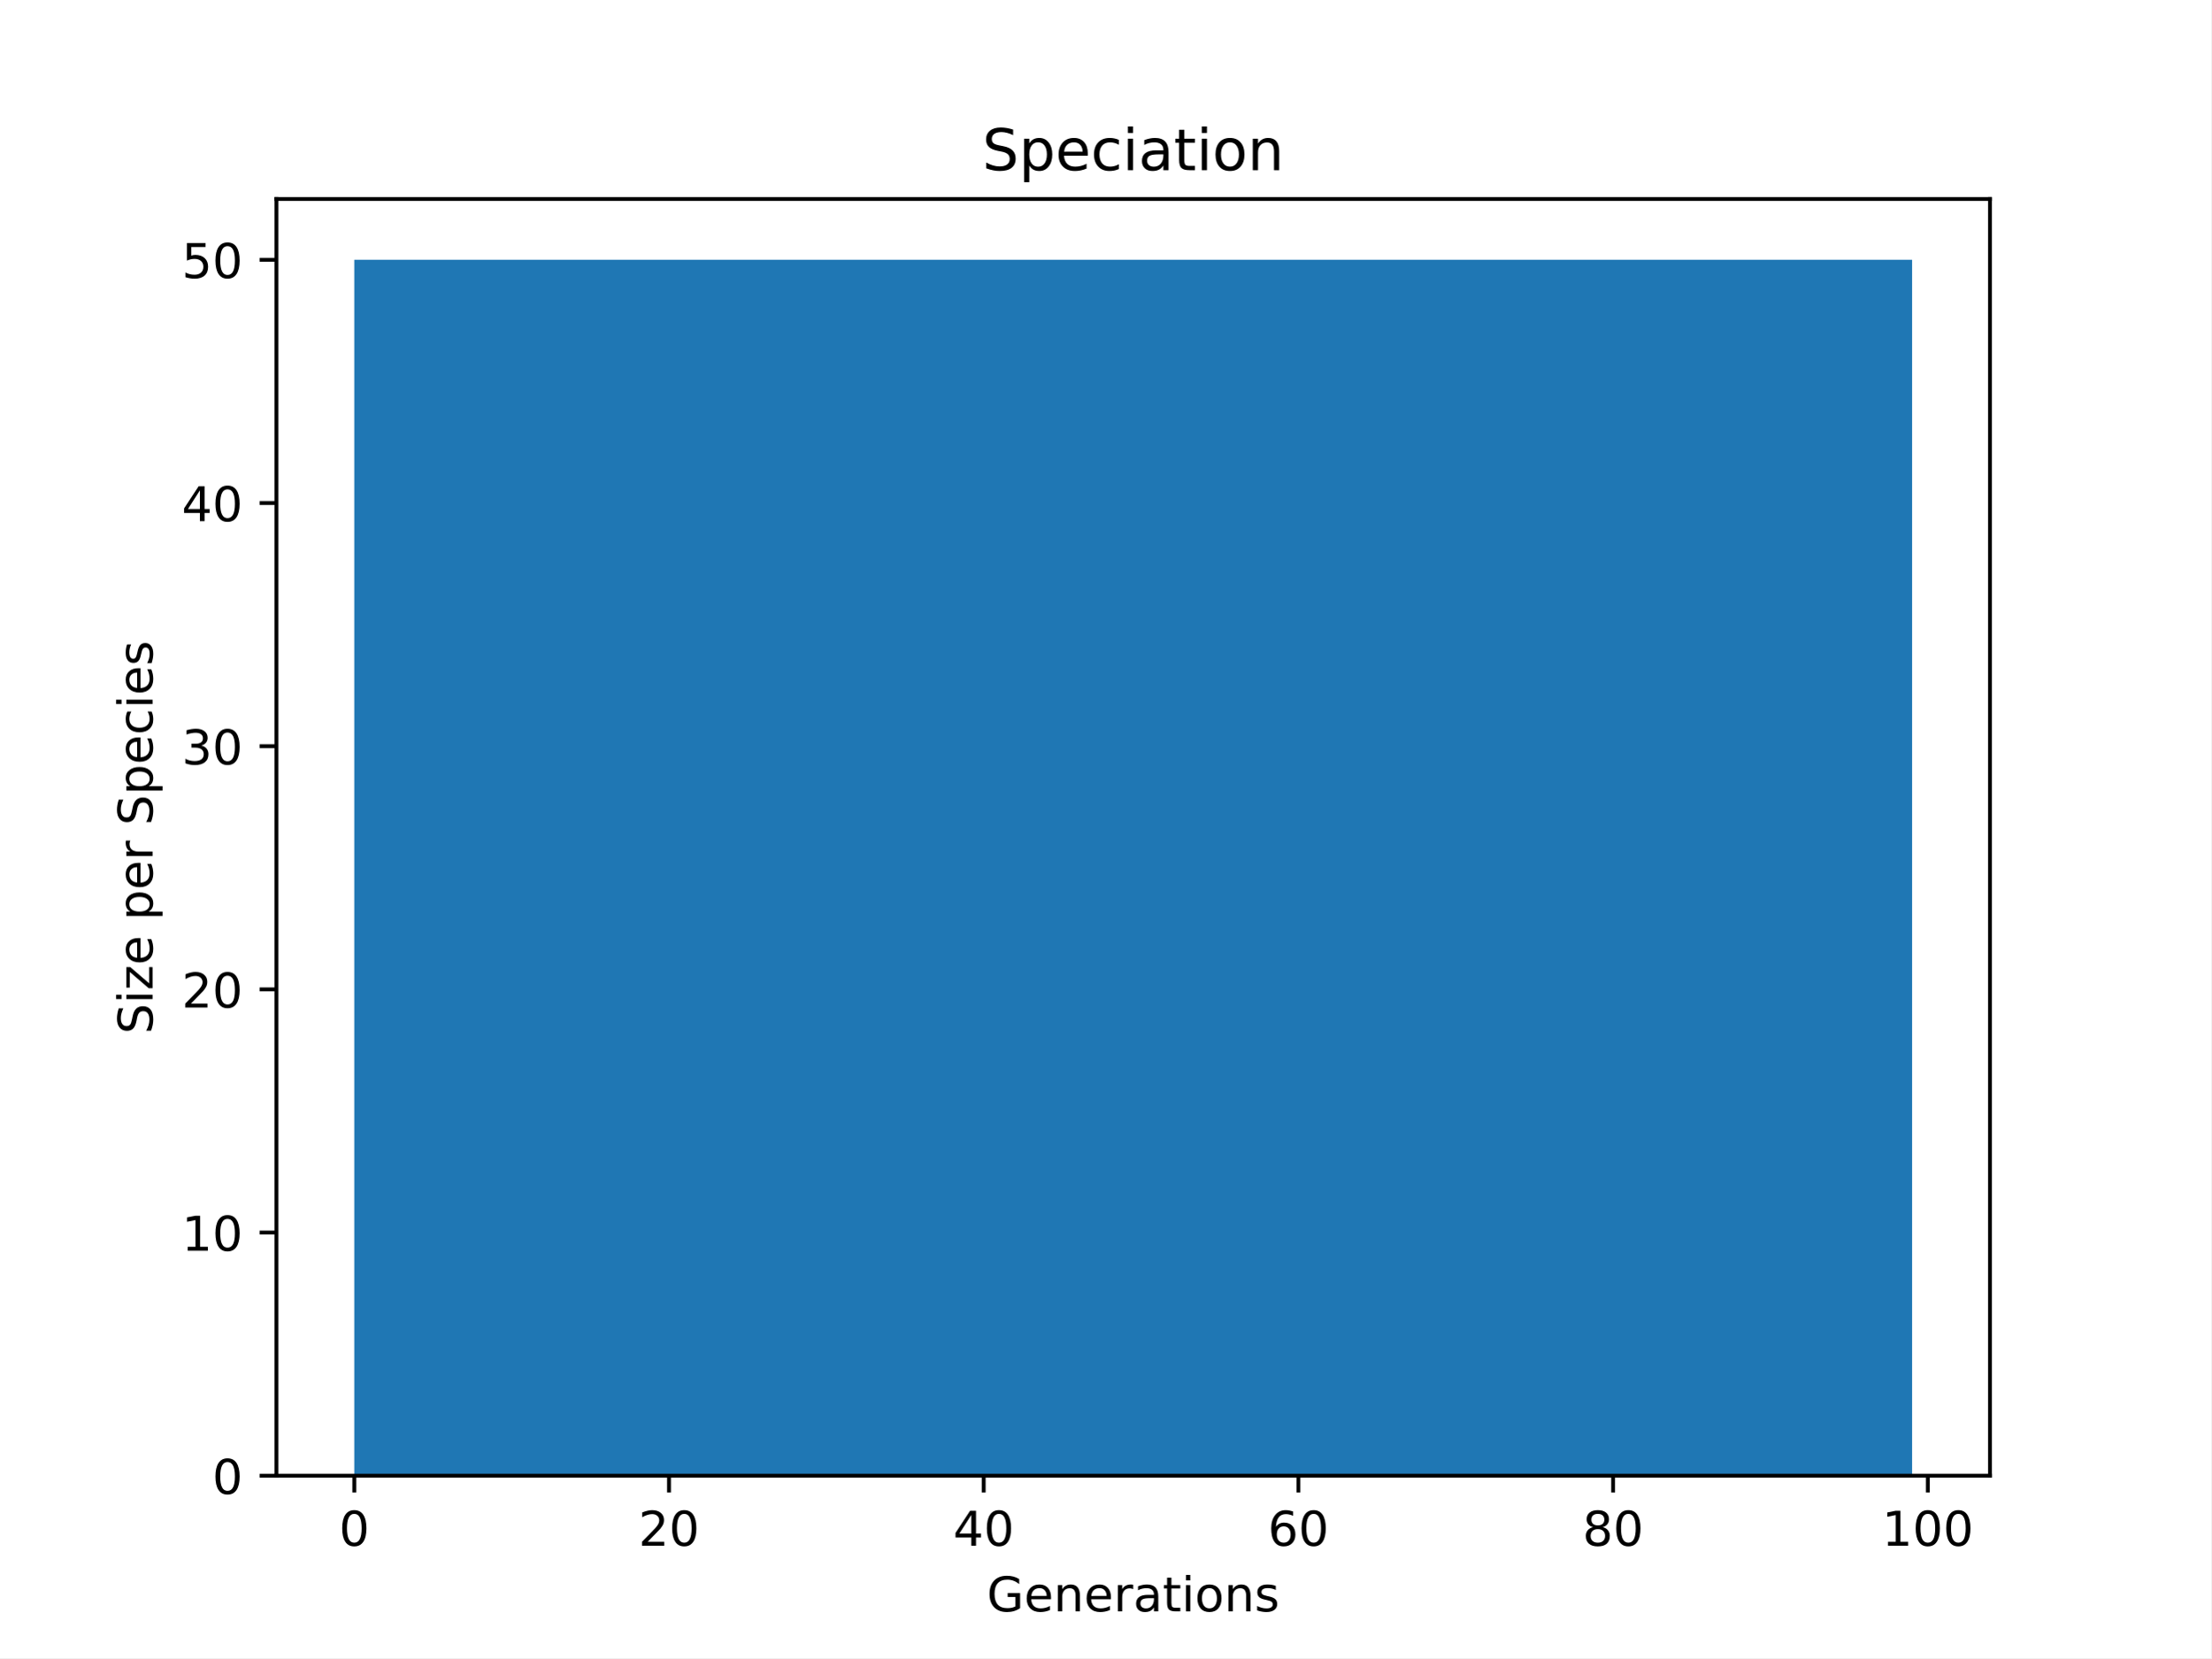
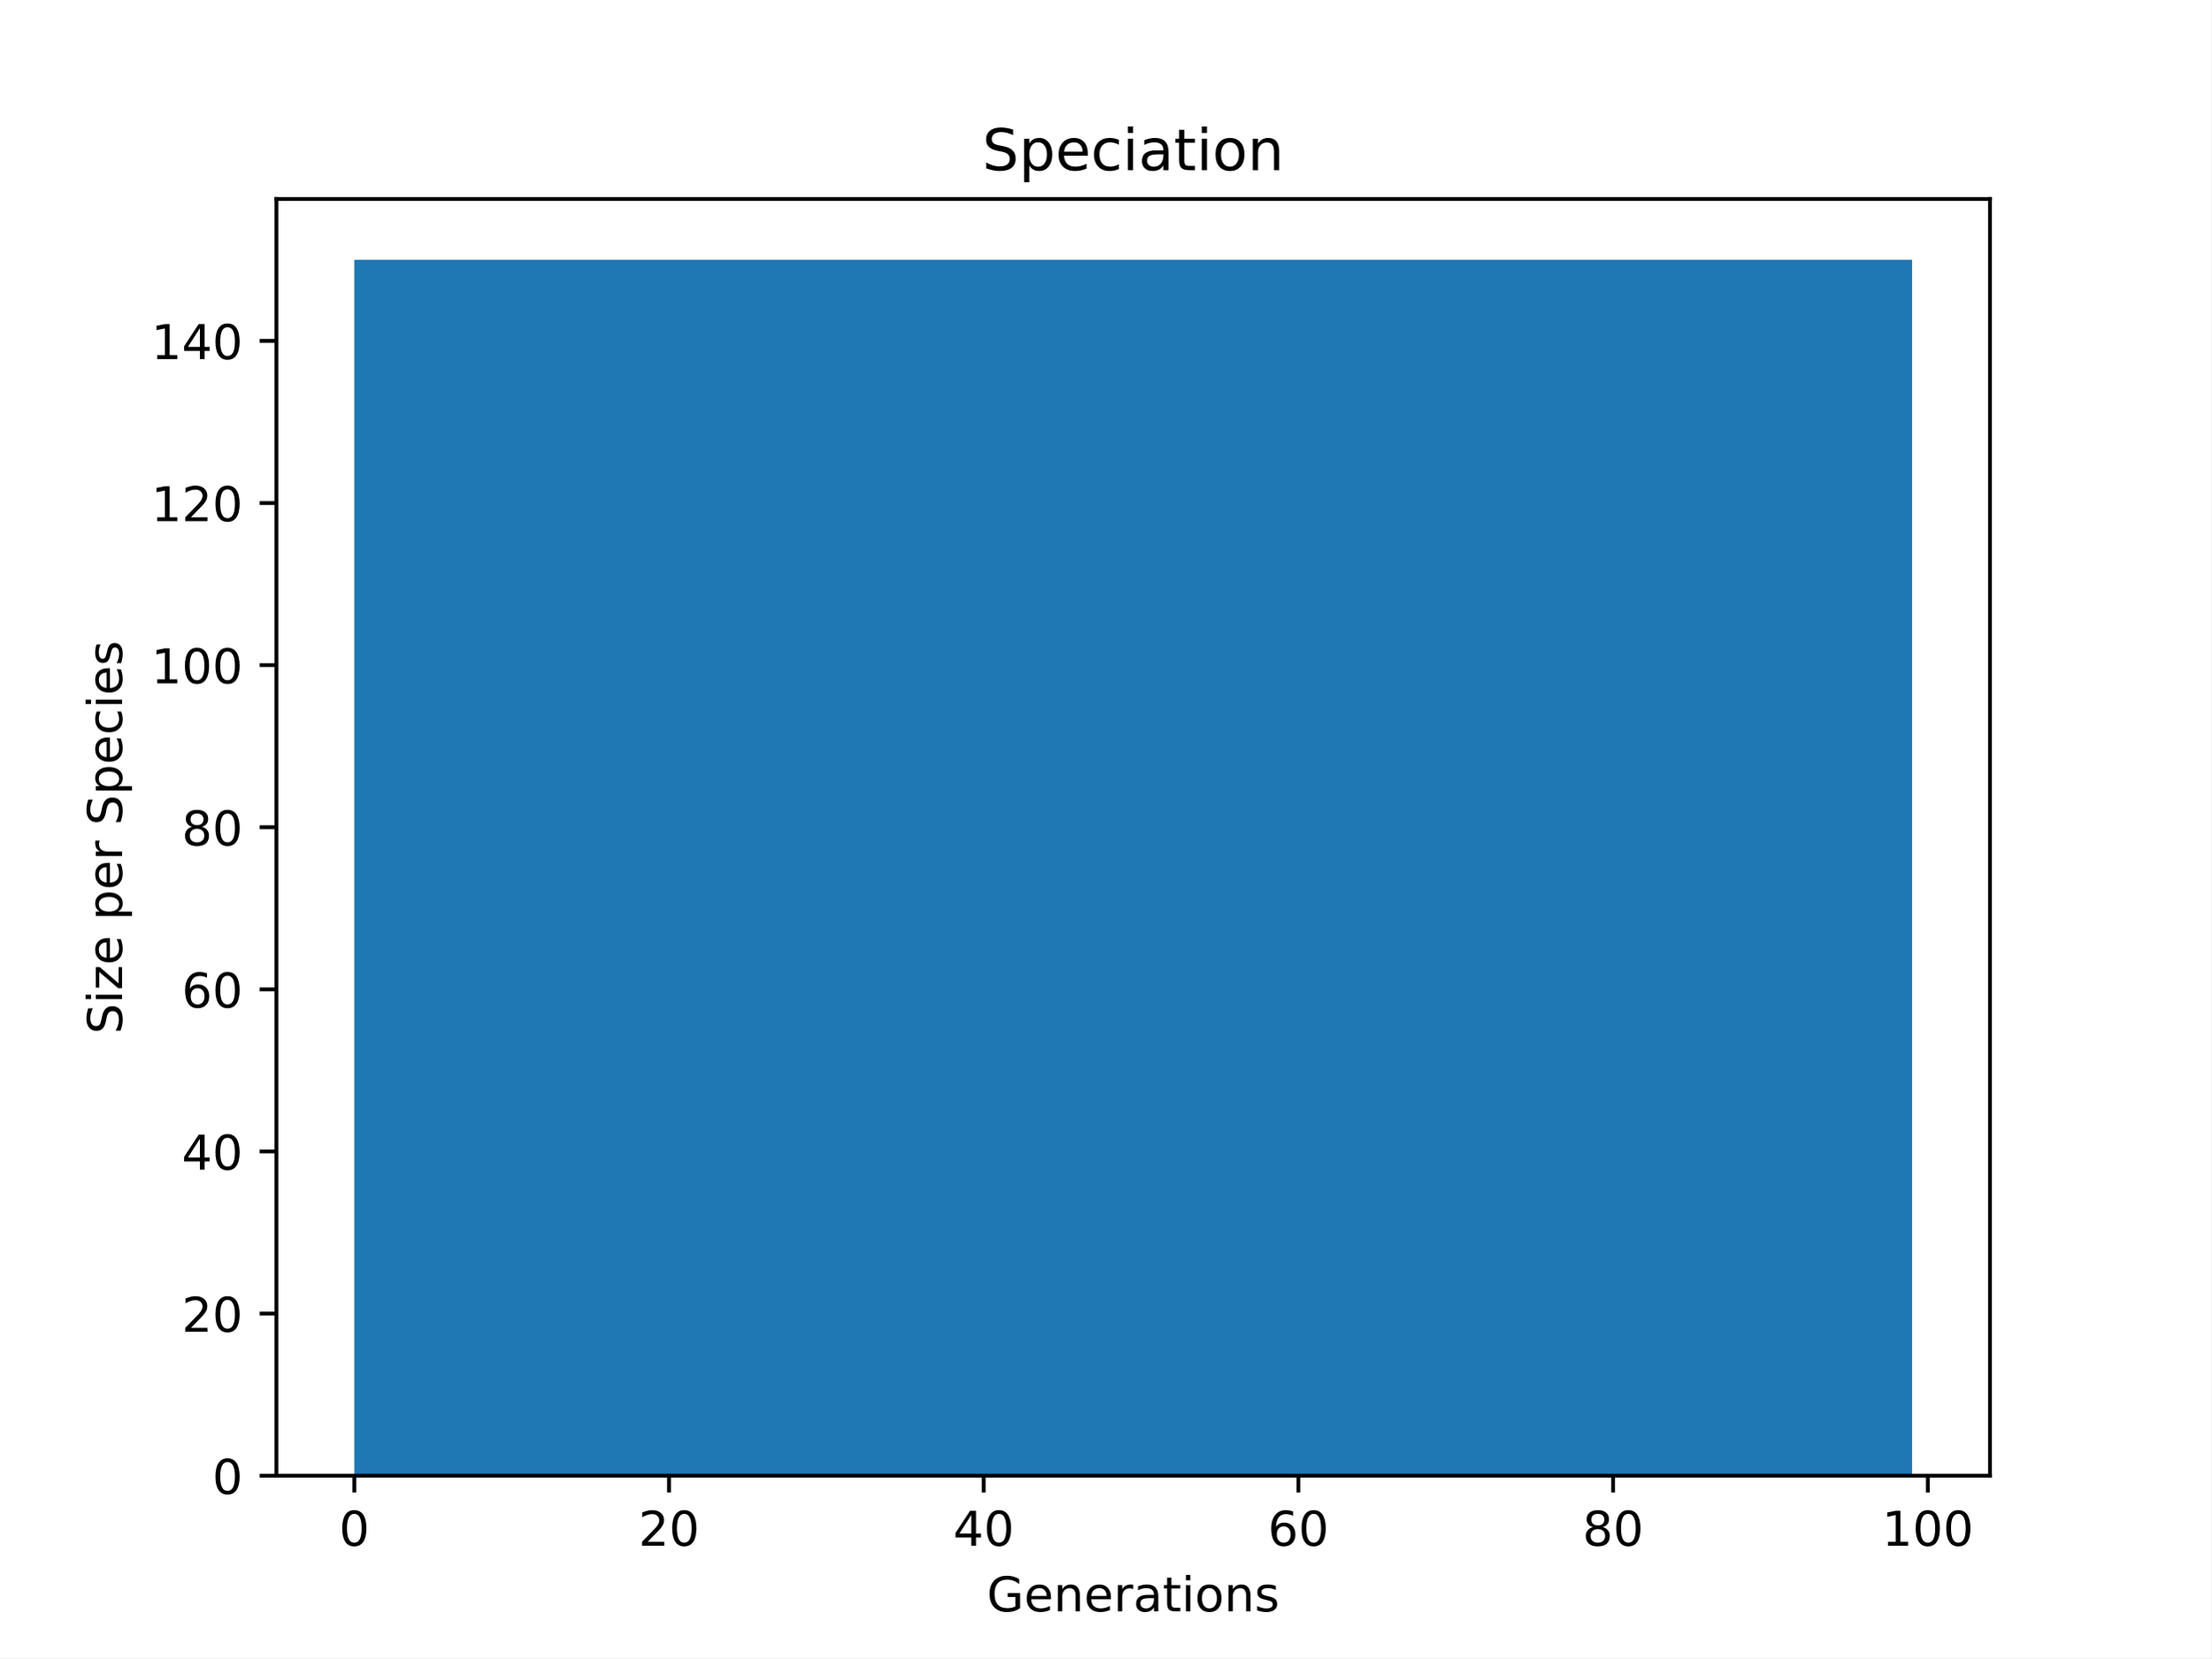
<svg xmlns="http://www.w3.org/2000/svg" xmlns:xlink="http://www.w3.org/1999/xlink" height="345.6pt" version="1.1" viewBox="0 0 460.8 345.6" width="460.8pt">
  <defs>
    <style type="text/css">*{stroke-linecap:butt;stroke-linejoin:round;}</style>
  </defs>
  <g id="figure_1">
    <g id="patch_1">
      <path d="M 0 345.6  L 460.8 345.6  L 460.8 0  L 0 0  z " style="fill:#ffffff;" />
    </g>
    <g id="axes_1">
      <g id="patch_2">
        <path d="M 57.6 307.584  L 414.72 307.584  L 414.72 41.472  L 57.6 41.472  z " style="fill:#ffffff;" />
      </g>
      <g id="PolyCollection_1">
-         <path clip-path="url(#p81c634c52b)" d="M 73.833 54.144  L 73.833 307.584  L 77.112 307.584  L 80.391 307.584  L 83.671 307.584  L 86.95 307.584  L 90.229 307.584  L 93.509 307.584  L 96.788 307.584  L 100.067 307.584  L 103.347 307.584  L 106.626 307.584  L 109.905 307.584  L 113.185 307.584  L 116.464 307.584  L 119.743 307.584  L 123.023 307.584  L 126.302 307.584  L 129.581 307.584  L 132.861 307.584  L 136.14 307.584  L 139.42 307.584  L 142.699 307.584  L 145.978 307.584  L 149.258 307.584  L 152.537 307.584  L 155.816 307.584  L 159.096 307.584  L 162.375 307.584  L 165.654 307.584  L 168.934 307.584  L 172.213 307.584  L 175.492 307.584  L 178.772 307.584  L 182.051 307.584  L 185.33 307.584  L 188.61 307.584  L 191.889 307.584  L 195.168 307.584  L 198.448 307.584  L 201.727 307.584  L 205.006 307.584  L 208.286 307.584  L 211.565 307.584  L 214.844 307.584  L 218.124 307.584  L 221.403 307.584  L 224.682 307.584  L 227.962 307.584  L 231.241 307.584  L 234.52 307.584  L 237.8 307.584  L 241.079 307.584  L 244.358 307.584  L 247.638 307.584  L 250.917 307.584  L 254.196 307.584  L 257.476 307.584  L 260.755 307.584  L 264.034 307.584  L 267.314 307.584  L 270.593 307.584  L 273.872 307.584  L 277.152 307.584  L 280.431 307.584  L 283.71 307.584  L 286.99 307.584  L 290.269 307.584  L 293.548 307.584  L 296.828 307.584  L 300.107 307.584  L 303.386 307.584  L 306.666 307.584  L 309.945 307.584  L 313.224 307.584  L 316.504 307.584  L 319.783 307.584  L 323.062 307.584  L 326.342 307.584  L 329.621 307.584  L 332.9 307.584  L 336.18 307.584  L 339.459 307.584  L 342.739 307.584  L 346.018 307.584  L 349.297 307.584  L 352.577 307.584  L 355.856 307.584  L 359.135 307.584  L 362.415 307.584  L 365.694 307.584  L 368.973 307.584  L 372.253 307.584  L 375.532 307.584  L 378.811 307.584  L 382.091 307.584  L 385.37 307.584  L 388.649 307.584  L 391.929 307.584  L 395.208 307.584  L 398.487 307.584  L 398.487 54.144  L 398.487 54.144  L 395.208 54.144  L 391.929 54.144  L 388.649 54.144  L 385.37 54.144  L 382.091 54.144  L 378.811 54.144  L 375.532 54.144  L 372.253 54.144  L 368.973 54.144  L 365.694 54.144  L 362.415 54.144  L 359.135 54.144  L 355.856 54.144  L 352.577 54.144  L 349.297 54.144  L 346.018 54.144  L 342.739 54.144  L 339.459 54.144  L 336.18 54.144  L 332.9 54.144  L 329.621 54.144  L 326.342 54.144  L 323.062 54.144  L 319.783 54.144  L 316.504 54.144  L 313.224 54.144  L 309.945 54.144  L 306.666 54.144  L 303.386 54.144  L 300.107 54.144  L 296.828 54.144  L 293.548 54.144  L 290.269 54.144  L 286.99 54.144  L 283.71 54.144  L 280.431 54.144  L 277.152 54.144  L 273.872 54.144  L 270.593 54.144  L 267.314 54.144  L 264.034 54.144  L 260.755 54.144  L 257.476 54.144  L 254.196 54.144  L 250.917 54.144  L 247.638 54.144  L 244.358 54.144  L 241.079 54.144  L 237.8 54.144  L 234.52 54.144  L 231.241 54.144  L 227.962 54.144  L 224.682 54.144  L 221.403 54.144  L 218.124 54.144  L 214.844 54.144  L 211.565 54.144  L 208.286 54.144  L 205.006 54.144  L 201.727 54.144  L 198.448 54.144  L 195.168 54.144  L 191.889 54.144  L 188.61 54.144  L 185.33 54.144  L 182.051 54.144  L 178.772 54.144  L 175.492 54.144  L 172.213 54.144  L 168.934 54.144  L 165.654 54.144  L 162.375 54.144  L 159.096 54.144  L 155.816 54.144  L 152.537 54.144  L 149.258 54.144  L 145.978 54.144  L 142.699 54.144  L 139.42 54.144  L 136.14 54.144  L 132.861 54.144  L 129.581 54.144  L 126.302 54.144  L 123.023 54.144  L 119.743 54.144  L 116.464 54.144  L 113.185 54.144  L 109.905 54.144  L 106.626 54.144  L 103.347 54.144  L 100.067 54.144  L 96.788 54.144  L 93.509 54.144  L 90.229 54.144  L 86.95 54.144  L 83.671 54.144  L 80.391 54.144  L 77.112 54.144  L 73.833 54.144  z " style="fill:#1f77b4;" />
+         <path clip-path="url(#pe6af225aaa)" d="M 73.833 54.144  L 73.833 307.584  L 77.112 307.584  L 80.391 307.584  L 83.671 307.584  L 86.95 307.584  L 90.229 307.584  L 93.509 307.584  L 96.788 307.584  L 100.067 307.584  L 103.347 307.584  L 106.626 307.584  L 109.905 307.584  L 113.185 307.584  L 116.464 307.584  L 119.743 307.584  L 123.023 307.584  L 126.302 307.584  L 129.581 307.584  L 132.861 307.584  L 136.14 307.584  L 139.42 307.584  L 142.699 307.584  L 145.978 307.584  L 149.258 307.584  L 152.537 307.584  L 155.816 307.584  L 159.096 307.584  L 162.375 307.584  L 165.654 307.584  L 168.934 307.584  L 172.213 307.584  L 175.492 307.584  L 178.772 307.584  L 182.051 307.584  L 185.33 307.584  L 188.61 307.584  L 191.889 307.584  L 195.168 307.584  L 198.448 307.584  L 201.727 307.584  L 205.006 307.584  L 208.286 307.584  L 211.565 307.584  L 214.844 307.584  L 218.124 307.584  L 221.403 307.584  L 224.682 307.584  L 227.962 307.584  L 231.241 307.584  L 234.52 307.584  L 237.8 307.584  L 241.079 307.584  L 244.358 307.584  L 247.638 307.584  L 250.917 307.584  L 254.196 307.584  L 257.476 307.584  L 260.755 307.584  L 264.034 307.584  L 267.314 307.584  L 270.593 307.584  L 273.872 307.584  L 277.152 307.584  L 280.431 307.584  L 283.71 307.584  L 286.99 307.584  L 290.269 307.584  L 293.548 307.584  L 296.828 307.584  L 300.107 307.584  L 303.386 307.584  L 306.666 307.584  L 309.945 307.584  L 313.224 307.584  L 316.504 307.584  L 319.783 307.584  L 323.062 307.584  L 326.342 307.584  L 329.621 307.584  L 332.9 307.584  L 336.18 307.584  L 339.459 307.584  L 342.739 307.584  L 346.018 307.584  L 349.297 307.584  L 352.577 307.584  L 355.856 307.584  L 359.135 307.584  L 362.415 307.584  L 365.694 307.584  L 368.973 307.584  L 372.253 307.584  L 375.532 307.584  L 378.811 307.584  L 382.091 307.584  L 385.37 307.584  L 388.649 307.584  L 391.929 307.584  L 395.208 307.584  L 398.487 307.584  L 398.487 54.144  L 398.487 54.144  L 395.208 54.144  L 391.929 54.144  L 388.649 54.144  L 385.37 54.144  L 382.091 54.144  L 378.811 54.144  L 375.532 54.144  L 372.253 54.144  L 368.973 54.144  L 365.694 54.144  L 362.415 54.144  L 359.135 54.144  L 355.856 54.144  L 352.577 54.144  L 349.297 54.144  L 346.018 54.144  L 342.739 54.144  L 339.459 54.144  L 336.18 54.144  L 332.9 54.144  L 329.621 54.144  L 326.342 54.144  L 323.062 54.144  L 319.783 54.144  L 316.504 54.144  L 313.224 54.144  L 309.945 54.144  L 306.666 54.144  L 303.386 54.144  L 300.107 54.144  L 296.828 54.144  L 293.548 54.144  L 290.269 54.144  L 286.99 54.144  L 283.71 54.144  L 280.431 54.144  L 277.152 54.144  L 273.872 54.144  L 270.593 54.144  L 267.314 54.144  L 264.034 54.144  L 260.755 54.144  L 257.476 54.144  L 254.196 54.144  L 250.917 54.144  L 247.638 54.144  L 244.358 54.144  L 241.079 54.144  L 237.8 54.144  L 234.52 54.144  L 231.241 54.144  L 227.962 54.144  L 224.682 54.144  L 221.403 54.144  L 218.124 54.144  L 214.844 54.144  L 211.565 54.144  L 208.286 54.144  L 205.006 54.144  L 201.727 54.144  L 198.448 54.144  L 195.168 54.144  L 191.889 54.144  L 188.61 54.144  L 185.33 54.144  L 182.051 54.144  L 178.772 54.144  L 175.492 54.144  L 172.213 54.144  L 168.934 54.144  L 165.654 54.144  L 162.375 54.144  L 159.096 54.144  L 155.816 54.144  L 152.537 54.144  L 149.258 54.144  L 145.978 54.144  L 142.699 54.144  L 139.42 54.144  L 136.14 54.144  L 132.861 54.144  L 129.581 54.144  L 126.302 54.144  L 123.023 54.144  L 119.743 54.144  L 116.464 54.144  L 113.185 54.144  L 109.905 54.144  L 106.626 54.144  L 103.347 54.144  L 100.067 54.144  L 96.788 54.144  L 93.509 54.144  L 90.229 54.144  L 86.95 54.144  L 83.671 54.144  L 80.391 54.144  L 77.112 54.144  L 73.833 54.144  z " style="fill:#1f77b4;" />
      </g>
      <g id="matplotlib.axis_1">
        <g id="xtick_1">
          <g id="line2d_1">
            <defs>
-               <path d="M 0 0  L 0 3.5  " id="m35ee1032a8" style="stroke:#000000;stroke-width:0.8;" />
+               <path d="M 0 0  L 0 3.5  " id="m1813f6efad" style="stroke:#000000;stroke-width:0.8;" />
            </defs>
            <g>
-               <use style="stroke:#000000;stroke-width:0.8;" x="73.833" xlink:href="#m35ee1032a8" y="307.584" />
+               <use style="stroke:#000000;stroke-width:0.8;" x="73.833" xlink:href="#m1813f6efad" y="307.584" />
            </g>
          </g>
          <g id="text_1">
            <g transform="translate(70.65148 322.1824)scale(0.1 -0.1)">
              <defs>
                <path d="M 2034 4250  Q 1547 4250 1301 3770  Q 1056 3291 1056 2328  Q 1056 1369 1301 889  Q 1547 409 2034 409  Q 2525 409 2770 889  Q 3016 1369 3016 2328  Q 3016 3291 2770 3770  Q 2525 4250 2034 4250  z M 2034 4750  Q 2819 4750 3233 4129  Q 3647 3509 3647 2328  Q 3647 1150 3233 529  Q 2819 -91 2034 -91  Q 1250 -91 836 529  Q 422 1150 422 2328  Q 422 3509 836 4129  Q 1250 4750 2034 4750  z " id="DejaVuSans-30" transform="scale(0.015625)" />
              </defs>
              <use xlink:href="#DejaVuSans-30" />
            </g>
          </g>
        </g>
        <g id="xtick_2">
          <g id="line2d_2">
            <g>
-               <use style="stroke:#000000;stroke-width:0.8;" x="139.42" xlink:href="#m35ee1032a8" y="307.584" />
+               <use style="stroke:#000000;stroke-width:0.8;" x="139.42" xlink:href="#m1813f6efad" y="307.584" />
            </g>
          </g>
          <g id="text_2">
            <g transform="translate(133.057 322.1824)scale(0.1 -0.1)">
              <defs>
                <path d="M 1228 531  L 3431 531  L 3431 0  L 469 0  L 469 531  Q 828 903 1448 1529  Q 2069 2156 2228 2338  Q 2531 2678 2651 2914  Q 2772 3150 2772 3378  Q 2772 3750 2511 3984  Q 2250 4219 1831 4219  Q 1534 4219 1204 4116  Q 875 4013 500 3803  L 500 4441  Q 881 4594 1212 4672  Q 1544 4750 1819 4750  Q 2544 4750 2975 4387  Q 3406 4025 3406 3419  Q 3406 3131 3298 2873  Q 3191 2616 2906 2266  Q 2828 2175 2409 1742  Q 1991 1309 1228 531  z " id="DejaVuSans-32" transform="scale(0.015625)" />
              </defs>
              <use xlink:href="#DejaVuSans-32" />
              <use x="63.623" xlink:href="#DejaVuSans-30" />
            </g>
          </g>
        </g>
        <g id="xtick_3">
          <g id="line2d_3">
            <g>
-               <use style="stroke:#000000;stroke-width:0.8;" x="205.006" xlink:href="#m35ee1032a8" y="307.584" />
+               <use style="stroke:#000000;stroke-width:0.8;" x="205.006" xlink:href="#m1813f6efad" y="307.584" />
            </g>
          </g>
          <g id="text_3">
            <g transform="translate(198.6438 322.1824)scale(0.1 -0.1)">
              <defs>
                <path d="M 2419 4116  L 825 1625  L 2419 1625  L 2419 4116  z M 2253 4666  L 3047 4666  L 3047 1625  L 3713 1625  L 3713 1100  L 3047 1100  L 3047 0  L 2419 0  L 2419 1100  L 313 1100  L 313 1709  L 2253 4666  z " id="DejaVuSans-34" transform="scale(0.015625)" />
              </defs>
              <use xlink:href="#DejaVuSans-34" />
              <use x="63.623" xlink:href="#DejaVuSans-30" />
            </g>
          </g>
        </g>
        <g id="xtick_4">
          <g id="line2d_4">
            <g>
-               <use style="stroke:#000000;stroke-width:0.8;" x="270.593" xlink:href="#m35ee1032a8" y="307.584" />
+               <use style="stroke:#000000;stroke-width:0.8;" x="270.593" xlink:href="#m1813f6efad" y="307.584" />
            </g>
          </g>
          <g id="text_4">
            <g transform="translate(264.2306 322.1824)scale(0.1 -0.1)">
              <defs>
                <path d="M 2113 2584  Q 1688 2584 1439 2293  Q 1191 2003 1191 1497  Q 1191 994 1439 701  Q 1688 409 2113 409  Q 2538 409 2786 701  Q 3034 994 3034 1497  Q 3034 2003 2786 2293  Q 2538 2584 2113 2584  z M 3366 4563  L 3366 3988  Q 3128 4100 2886 4159  Q 2644 4219 2406 4219  Q 1781 4219 1451 3797  Q 1122 3375 1075 2522  Q 1259 2794 1537 2939  Q 1816 3084 2150 3084  Q 2853 3084 3261 2657  Q 3669 2231 3669 1497  Q 3669 778 3244 343  Q 2819 -91 2113 -91  Q 1303 -91 875 529  Q 447 1150 447 2328  Q 447 3434 972 4092  Q 1497 4750 2381 4750  Q 2619 4750 2861 4703  Q 3103 4656 3366 4563  z " id="DejaVuSans-36" transform="scale(0.015625)" />
              </defs>
              <use xlink:href="#DejaVuSans-36" />
              <use x="63.623" xlink:href="#DejaVuSans-30" />
            </g>
          </g>
        </g>
        <g id="xtick_5">
          <g id="line2d_5">
            <g>
-               <use style="stroke:#000000;stroke-width:0.8;" x="336.18" xlink:href="#m35ee1032a8" y="307.584" />
+               <use style="stroke:#000000;stroke-width:0.8;" x="336.18" xlink:href="#m1813f6efad" y="307.584" />
            </g>
          </g>
          <g id="text_5">
            <g transform="translate(329.8173 322.1824)scale(0.1 -0.1)">
              <defs>
                <path d="M 2034 2216  Q 1584 2216 1326 1975  Q 1069 1734 1069 1313  Q 1069 891 1326 650  Q 1584 409 2034 409  Q 2484 409 2743 651  Q 3003 894 3003 1313  Q 3003 1734 2745 1975  Q 2488 2216 2034 2216  z M 1403 2484  Q 997 2584 770 2862  Q 544 3141 544 3541  Q 544 4100 942 4425  Q 1341 4750 2034 4750  Q 2731 4750 3128 4425  Q 3525 4100 3525 3541  Q 3525 3141 3298 2862  Q 3072 2584 2669 2484  Q 3125 2378 3379 2068  Q 3634 1759 3634 1313  Q 3634 634 3220 271  Q 2806 -91 2034 -91  Q 1263 -91 848 271  Q 434 634 434 1313  Q 434 1759 690 2068  Q 947 2378 1403 2484  z M 1172 3481  Q 1172 3119 1398 2916  Q 1625 2713 2034 2713  Q 2441 2713 2670 2916  Q 2900 3119 2900 3481  Q 2900 3844 2670 4047  Q 2441 4250 2034 4250  Q 1625 4250 1398 4047  Q 1172 3844 1172 3481  z " id="DejaVuSans-38" transform="scale(0.015625)" />
              </defs>
              <use xlink:href="#DejaVuSans-38" />
              <use x="63.623" xlink:href="#DejaVuSans-30" />
            </g>
          </g>
        </g>
        <g id="xtick_6">
          <g id="line2d_6">
            <g>
-               <use style="stroke:#000000;stroke-width:0.8;" x="401.767" xlink:href="#m35ee1032a8" y="307.584" />
+               <use style="stroke:#000000;stroke-width:0.8;" x="401.767" xlink:href="#m1813f6efad" y="307.584" />
            </g>
          </g>
          <g id="text_6">
            <g transform="translate(392.2229 322.1824)scale(0.1 -0.1)">
              <defs>
                <path d="M 794 531  L 1825 531  L 1825 4091  L 703 3866  L 703 4441  L 1819 4666  L 2450 4666  L 2450 531  L 3481 531  L 3481 0  L 794 0  L 794 531  z " id="DejaVuSans-31" transform="scale(0.015625)" />
              </defs>
              <use xlink:href="#DejaVuSans-31" />
              <use x="63.623" xlink:href="#DejaVuSans-30" />
              <use x="127.246" xlink:href="#DejaVuSans-30" />
            </g>
          </g>
        </g>
        <g id="text_7">
          <g transform="translate(205.6623 335.8606)scale(0.1 -0.1)">
            <defs>
              <path d="M 3809 666  L 3809 1919  L 2778 1919  L 2778 2438  L 4434 2438  L 4434 434  Q 4069 175 3628 42  Q 3188 -91 2688 -91  Q 1594 -91 976 548  Q 359 1188 359 2328  Q 359 3472 976 4111  Q 1594 4750 2688 4750  Q 3144 4750 3555 4637  Q 3966 4525 4313 4306  L 4313 3634  Q 3963 3931 3569 4081  Q 3175 4231 2741 4231  Q 1884 4231 1454 3753  Q 1025 3275 1025 2328  Q 1025 1384 1454 906  Q 1884 428 2741 428  Q 3075 428 3337 486  Q 3600 544 3809 666  z " id="DejaVuSans-47" transform="scale(0.015625)" />
              <path d="M 3597 1894  L 3597 1613  L 953 1613  Q 991 1019 1311 708  Q 1631 397 2203 397  Q 2534 397 2845 478  Q 3156 559 3463 722  L 3463 178  Q 3153 47 2828 -22  Q 2503 -91 2169 -91  Q 1331 -91 842 396  Q 353 884 353 1716  Q 353 2575 817 3079  Q 1281 3584 2069 3584  Q 2775 3584 3186 3129  Q 3597 2675 3597 1894  z M 3022 2063  Q 3016 2534 2758 2815  Q 2500 3097 2075 3097  Q 1594 3097 1305 2825  Q 1016 2553 972 2059  L 3022 2063  z " id="DejaVuSans-65" transform="scale(0.015625)" />
              <path d="M 3513 2113  L 3513 0  L 2938 0  L 2938 2094  Q 2938 2591 2744 2837  Q 2550 3084 2163 3084  Q 1697 3084 1428 2787  Q 1159 2491 1159 1978  L 1159 0  L 581 0  L 581 3500  L 1159 3500  L 1159 2956  Q 1366 3272 1645 3428  Q 1925 3584 2291 3584  Q 2894 3584 3203 3211  Q 3513 2838 3513 2113  z " id="DejaVuSans-6e" transform="scale(0.015625)" />
              <path d="M 2631 2963  Q 2534 3019 2420 3045  Q 2306 3072 2169 3072  Q 1681 3072 1420 2755  Q 1159 2438 1159 1844  L 1159 0  L 581 0  L 581 3500  L 1159 3500  L 1159 2956  Q 1341 3275 1631 3429  Q 1922 3584 2338 3584  Q 2397 3584 2469 3576  Q 2541 3569 2628 3553  L 2631 2963  z " id="DejaVuSans-72" transform="scale(0.015625)" />
              <path d="M 2194 1759  Q 1497 1759 1228 1600  Q 959 1441 959 1056  Q 959 750 1161 570  Q 1363 391 1709 391  Q 2188 391 2477 730  Q 2766 1069 2766 1631  L 2766 1759  L 2194 1759  z M 3341 1997  L 3341 0  L 2766 0  L 2766 531  Q 2569 213 2275 61  Q 1981 -91 1556 -91  Q 1019 -91 701 211  Q 384 513 384 1019  Q 384 1609 779 1909  Q 1175 2209 1959 2209  L 2766 2209  L 2766 2266  Q 2766 2663 2505 2880  Q 2244 3097 1772 3097  Q 1472 3097 1187 3025  Q 903 2953 641 2809  L 641 3341  Q 956 3463 1253 3523  Q 1550 3584 1831 3584  Q 2591 3584 2966 3190  Q 3341 2797 3341 1997  z " id="DejaVuSans-61" transform="scale(0.015625)" />
              <path d="M 1172 4494  L 1172 3500  L 2356 3500  L 2356 3053  L 1172 3053  L 1172 1153  Q 1172 725 1289 603  Q 1406 481 1766 481  L 2356 481  L 2356 0  L 1766 0  Q 1100 0 847 248  Q 594 497 594 1153  L 594 3053  L 172 3053  L 172 3500  L 594 3500  L 594 4494  L 1172 4494  z " id="DejaVuSans-74" transform="scale(0.015625)" />
              <path d="M 603 3500  L 1178 3500  L 1178 0  L 603 0  L 603 3500  z M 603 4863  L 1178 4863  L 1178 4134  L 603 4134  L 603 4863  z " id="DejaVuSans-69" transform="scale(0.015625)" />
              <path d="M 1959 3097  Q 1497 3097 1228 2736  Q 959 2375 959 1747  Q 959 1119 1226 758  Q 1494 397 1959 397  Q 2419 397 2687 759  Q 2956 1122 2956 1747  Q 2956 2369 2687 2733  Q 2419 3097 1959 3097  z M 1959 3584  Q 2709 3584 3137 3096  Q 3566 2609 3566 1747  Q 3566 888 3137 398  Q 2709 -91 1959 -91  Q 1206 -91 779 398  Q 353 888 353 1747  Q 353 2609 779 3096  Q 1206 3584 1959 3584  z " id="DejaVuSans-6f" transform="scale(0.015625)" />
              <path d="M 2834 3397  L 2834 2853  Q 2591 2978 2328 3040  Q 2066 3103 1784 3103  Q 1356 3103 1142 2972  Q 928 2841 928 2578  Q 928 2378 1081 2264  Q 1234 2150 1697 2047  L 1894 2003  Q 2506 1872 2764 1633  Q 3022 1394 3022 966  Q 3022 478 2636 193  Q 2250 -91 1575 -91  Q 1294 -91 989 -36  Q 684 19 347 128  L 347 722  Q 666 556 975 473  Q 1284 391 1588 391  Q 1994 391 2212 530  Q 2431 669 2431 922  Q 2431 1156 2273 1281  Q 2116 1406 1581 1522  L 1381 1569  Q 847 1681 609 1914  Q 372 2147 372 2553  Q 372 3047 722 3315  Q 1072 3584 1716 3584  Q 2034 3584 2315 3537  Q 2597 3491 2834 3397  z " id="DejaVuSans-73" transform="scale(0.015625)" />
            </defs>
            <use xlink:href="#DejaVuSans-47" />
            <use x="77.49" xlink:href="#DejaVuSans-65" />
            <use x="139.014" xlink:href="#DejaVuSans-6e" />
            <use x="202.393" xlink:href="#DejaVuSans-65" />
            <use x="263.916" xlink:href="#DejaVuSans-72" />
            <use x="305.029" xlink:href="#DejaVuSans-61" />
            <use x="366.309" xlink:href="#DejaVuSans-74" />
            <use x="405.518" xlink:href="#DejaVuSans-69" />
            <use x="433.301" xlink:href="#DejaVuSans-6f" />
            <use x="494.482" xlink:href="#DejaVuSans-6e" />
            <use x="557.861" xlink:href="#DejaVuSans-73" />
          </g>
        </g>
      </g>
      <g id="matplotlib.axis_2">
        <g id="ytick_1">
          <g id="line2d_7">
            <defs>
-               <path d="M 0 0  L -3.5 0  " id="mca43a47790" style="stroke:#000000;stroke-width:0.8;" />
+               <path d="M 0 0  L -3.5 0  " id="mdd2db12973" style="stroke:#000000;stroke-width:0.8;" />
            </defs>
            <g>
-               <use style="stroke:#000000;stroke-width:0.8;" x="57.6" xlink:href="#mca43a47790" y="307.584" />
+               <use style="stroke:#000000;stroke-width:0.8;" x="57.6" xlink:href="#mdd2db12973" y="307.584" />
            </g>
          </g>
          <g id="text_8">
            <g transform="translate(44.2375 311.3832)scale(0.1 -0.1)">
              <use xlink:href="#DejaVuSans-30" />
            </g>
          </g>
        </g>
        <g id="ytick_2">
          <g id="line2d_8">
            <g>
-               <use style="stroke:#000000;stroke-width:0.8;" x="57.6" xlink:href="#mca43a47790" y="256.896" />
+               <use style="stroke:#000000;stroke-width:0.8;" x="57.6" xlink:href="#mdd2db12973" y="273.792" />
            </g>
          </g>
          <g id="text_9">
-             <g transform="translate(37.875 260.6952)scale(0.1 -0.1)">
-               <use xlink:href="#DejaVuSans-31" />
+             <g transform="translate(37.875 277.5912)scale(0.1 -0.1)">
+               <use xlink:href="#DejaVuSans-32" />
              <use x="63.623" xlink:href="#DejaVuSans-30" />
            </g>
          </g>
        </g>
        <g id="ytick_3">
          <g id="line2d_9">
            <g>
-               <use style="stroke:#000000;stroke-width:0.8;" x="57.6" xlink:href="#mca43a47790" y="206.208" />
+               <use style="stroke:#000000;stroke-width:0.8;" x="57.6" xlink:href="#mdd2db12973" y="240" />
            </g>
          </g>
          <g id="text_10">
-             <g transform="translate(37.875 210.0072)scale(0.1 -0.1)">
-               <use xlink:href="#DejaVuSans-32" />
+             <g transform="translate(37.875 243.7992)scale(0.1 -0.1)">
+               <use xlink:href="#DejaVuSans-34" />
              <use x="63.623" xlink:href="#DejaVuSans-30" />
            </g>
          </g>
        </g>
        <g id="ytick_4">
          <g id="line2d_10">
            <g>
-               <use style="stroke:#000000;stroke-width:0.8;" x="57.6" xlink:href="#mca43a47790" y="155.52" />
+               <use style="stroke:#000000;stroke-width:0.8;" x="57.6" xlink:href="#mdd2db12973" y="206.208" />
            </g>
          </g>
          <g id="text_11">
-             <g transform="translate(37.875 159.3192)scale(0.1 -0.1)">
-               <defs>
-                 <path d="M 2597 2516  Q 3050 2419 3304 2112  Q 3559 1806 3559 1356  Q 3559 666 3084 287  Q 2609 -91 1734 -91  Q 1441 -91 1130 -33  Q 819 25 488 141  L 488 750  Q 750 597 1062 519  Q 1375 441 1716 441  Q 2309 441 2620 675  Q 2931 909 2931 1356  Q 2931 1769 2642 2001  Q 2353 2234 1838 2234  L 1294 2234  L 1294 2753  L 1863 2753  Q 2328 2753 2575 2939  Q 2822 3125 2822 3475  Q 2822 3834 2567 4026  Q 2313 4219 1838 4219  Q 1578 4219 1281 4162  Q 984 4106 628 3988  L 628 4550  Q 988 4650 1302 4700  Q 1616 4750 1894 4750  Q 2613 4750 3031 4423  Q 3450 4097 3450 3541  Q 3450 3153 3228 2886  Q 3006 2619 2597 2516  z " id="DejaVuSans-33" transform="scale(0.015625)" />
-               </defs>
-               <use xlink:href="#DejaVuSans-33" />
+             <g transform="translate(37.875 210.0072)scale(0.1 -0.1)">
+               <use xlink:href="#DejaVuSans-36" />
              <use x="63.623" xlink:href="#DejaVuSans-30" />
            </g>
          </g>
        </g>
        <g id="ytick_5">
          <g id="line2d_11">
            <g>
-               <use style="stroke:#000000;stroke-width:0.8;" x="57.6" xlink:href="#mca43a47790" y="104.832" />
+               <use style="stroke:#000000;stroke-width:0.8;" x="57.6" xlink:href="#mdd2db12973" y="172.416" />
            </g>
          </g>
          <g id="text_12">
-             <g transform="translate(37.875 108.6312)scale(0.1 -0.1)">
-               <use xlink:href="#DejaVuSans-34" />
+             <g transform="translate(37.875 176.2152)scale(0.1 -0.1)">
+               <use xlink:href="#DejaVuSans-38" />
              <use x="63.623" xlink:href="#DejaVuSans-30" />
            </g>
          </g>
        </g>
        <g id="ytick_6">
          <g id="line2d_12">
            <g>
-               <use style="stroke:#000000;stroke-width:0.8;" x="57.6" xlink:href="#mca43a47790" y="54.144" />
+               <use style="stroke:#000000;stroke-width:0.8;" x="57.6" xlink:href="#mdd2db12973" y="138.624" />
            </g>
          </g>
          <g id="text_13">
-             <g transform="translate(37.875 57.94322)scale(0.1 -0.1)">
-               <defs>
-                 <path d="M 691 4666  L 3169 4666  L 3169 4134  L 1269 4134  L 1269 2991  Q 1406 3038 1543 3061  Q 1681 3084 1819 3084  Q 2600 3084 3056 2656  Q 3513 2228 3513 1497  Q 3513 744 3044 326  Q 2575 -91 1722 -91  Q 1428 -91 1123 -41  Q 819 9 494 109  L 494 744  Q 775 591 1075 516  Q 1375 441 1709 441  Q 2250 441 2565 725  Q 2881 1009 2881 1497  Q 2881 1984 2565 2268  Q 2250 2553 1709 2553  Q 1456 2553 1204 2497  Q 953 2441 691 2322  L 691 4666  z " id="DejaVuSans-35" transform="scale(0.015625)" />
-               </defs>
-               <use xlink:href="#DejaVuSans-35" />
-               <use x="63.623" xlink:href="#DejaVuSans-30" />
-             </g>
-           </g>
-         </g>
-         <g id="text_14">
-           <g transform="translate(31.79531 215.521)rotate(-90)scale(0.1 -0.1)">
+             <g transform="translate(31.5125 142.4232)scale(0.1 -0.1)">
+               <use xlink:href="#DejaVuSans-31" />
+               <use x="63.623" xlink:href="#DejaVuSans-30" />
+               <use x="127.246" xlink:href="#DejaVuSans-30" />
+             </g>
+           </g>
+         </g>
+         <g id="ytick_7">
+           <g id="line2d_13">
+             <g>
+               <use style="stroke:#000000;stroke-width:0.8;" x="57.6" xlink:href="#mdd2db12973" y="104.832" />
+             </g>
+           </g>
+           <g id="text_14">
+             <g transform="translate(31.5125 108.6312)scale(0.1 -0.1)">
+               <use xlink:href="#DejaVuSans-31" />
+               <use x="63.623" xlink:href="#DejaVuSans-32" />
+               <use x="127.246" xlink:href="#DejaVuSans-30" />
+             </g>
+           </g>
+         </g>
+         <g id="ytick_8">
+           <g id="line2d_14">
+             <g>
+               <use style="stroke:#000000;stroke-width:0.8;" x="57.6" xlink:href="#mdd2db12973" y="71.04" />
+             </g>
+           </g>
+           <g id="text_15">
+             <g transform="translate(31.5125 74.83922)scale(0.1 -0.1)">
+               <use xlink:href="#DejaVuSans-31" />
+               <use x="63.623" xlink:href="#DejaVuSans-34" />
+               <use x="127.246" xlink:href="#DejaVuSans-30" />
+             </g>
+           </g>
+         </g>
+         <g id="text_16">
+           <g transform="translate(25.43281 215.521)rotate(-90)scale(0.1 -0.1)">
            <defs>
              <path d="M 3425 4513  L 3425 3897  Q 3066 4069 2747 4153  Q 2428 4238 2131 4238  Q 1616 4238 1336 4038  Q 1056 3838 1056 3469  Q 1056 3159 1242 3001  Q 1428 2844 1947 2747  L 2328 2669  Q 3034 2534 3370 2195  Q 3706 1856 3706 1288  Q 3706 609 3251 259  Q 2797 -91 1919 -91  Q 1588 -91 1214 -16  Q 841 59 441 206  L 441 856  Q 825 641 1194 531  Q 1563 422 1919 422  Q 2459 422 2753 634  Q 3047 847 3047 1241  Q 3047 1584 2836 1778  Q 2625 1972 2144 2069  L 1759 2144  Q 1053 2284 737 2584  Q 422 2884 422 3419  Q 422 4038 858 4394  Q 1294 4750 2059 4750  Q 2388 4750 2728 4690  Q 3069 4631 3425 4513  z " id="DejaVuSans-53" transform="scale(0.015625)" />
              <path d="M 353 3500  L 3084 3500  L 3084 2975  L 922 459  L 3084 459  L 3084 0  L 275 0  L 275 525  L 2438 3041  L 353 3041  L 353 3500  z " id="DejaVuSans-7a" transform="scale(0.015625)" />
              <path id="DejaVuSans-20" transform="scale(0.015625)" />
              <path d="M 1159 525  L 1159 -1331  L 581 -1331  L 581 3500  L 1159 3500  L 1159 2969  Q 1341 3281 1617 3432  Q 1894 3584 2278 3584  Q 2916 3584 3314 3078  Q 3713 2572 3713 1747  Q 3713 922 3314 415  Q 2916 -91 2278 -91  Q 1894 -91 1617 61  Q 1341 213 1159 525  z M 3116 1747  Q 3116 2381 2855 2742  Q 2594 3103 2138 3103  Q 1681 3103 1420 2742  Q 1159 2381 1159 1747  Q 1159 1113 1420 752  Q 1681 391 2138 391  Q 2594 391 2855 752  Q 3116 1113 3116 1747  z " id="DejaVuSans-70" transform="scale(0.015625)" />
              <path d="M 3122 3366  L 3122 2828  Q 2878 2963 2633 3030  Q 2388 3097 2138 3097  Q 1578 3097 1268 2742  Q 959 2388 959 1747  Q 959 1106 1268 751  Q 1578 397 2138 397  Q 2388 397 2633 464  Q 2878 531 3122 666  L 3122 134  Q 2881 22 2623 -34  Q 2366 -91 2075 -91  Q 1284 -91 818 406  Q 353 903 353 1747  Q 353 2603 823 3093  Q 1294 3584 2113 3584  Q 2378 3584 2631 3529  Q 2884 3475 3122 3366  z " id="DejaVuSans-63" transform="scale(0.015625)" />
            </defs>
            <use xlink:href="#DejaVuSans-53" />
            <use x="63.477" xlink:href="#DejaVuSans-69" />
            <use x="91.26" xlink:href="#DejaVuSans-7a" />
            <use x="143.75" xlink:href="#DejaVuSans-65" />
            <use x="205.273" xlink:href="#DejaVuSans-20" />
            <use x="237.061" xlink:href="#DejaVuSans-70" />
            <use x="300.537" xlink:href="#DejaVuSans-65" />
            <use x="362.061" xlink:href="#DejaVuSans-72" />
            <use x="403.174" xlink:href="#DejaVuSans-20" />
            <use x="434.961" xlink:href="#DejaVuSans-53" />
            <use x="498.438" xlink:href="#DejaVuSans-70" />
            <use x="561.914" xlink:href="#DejaVuSans-65" />
            <use x="623.438" xlink:href="#DejaVuSans-63" />
            <use x="678.418" xlink:href="#DejaVuSans-69" />
            <use x="706.201" xlink:href="#DejaVuSans-65" />
            <use x="767.725" xlink:href="#DejaVuSans-73" />
          </g>
        </g>
      </g>
      <g id="patch_3">
        <path d="M 57.6 307.584  L 57.6 41.472  " style="fill:none;stroke:#000000;stroke-linecap:square;stroke-linejoin:miter;stroke-width:0.8;" />
      </g>
      <g id="patch_4">
        <path d="M 414.72 307.584  L 414.72 41.472  " style="fill:none;stroke:#000000;stroke-linecap:square;stroke-linejoin:miter;stroke-width:0.8;" />
      </g>
      <g id="patch_5">
        <path d="M 57.6 307.584  L 414.72 307.584  " style="fill:none;stroke:#000000;stroke-linecap:square;stroke-linejoin:miter;stroke-width:0.8;" />
      </g>
      <g id="patch_6">
        <path d="M 57.6 41.472  L 414.72 41.472  " style="fill:none;stroke:#000000;stroke-linecap:square;stroke-linejoin:miter;stroke-width:0.8;" />
      </g>
-       <g id="text_15">
+       <g id="text_17">
        <g transform="translate(204.7144 35.472)scale(0.12 -0.12)">
          <use xlink:href="#DejaVuSans-53" />
          <use x="63.477" xlink:href="#DejaVuSans-70" />
          <use x="126.953" xlink:href="#DejaVuSans-65" />
          <use x="188.477" xlink:href="#DejaVuSans-63" />
          <use x="243.457" xlink:href="#DejaVuSans-69" />
          <use x="271.24" xlink:href="#DejaVuSans-61" />
          <use x="332.52" xlink:href="#DejaVuSans-74" />
          <use x="371.729" xlink:href="#DejaVuSans-69" />
          <use x="399.512" xlink:href="#DejaVuSans-6f" />
          <use x="460.693" xlink:href="#DejaVuSans-6e" />
        </g>
      </g>
    </g>
  </g>
  <defs>
-     <clipPath id="p81c634c52b">
+     <clipPath id="pe6af225aaa">
      <rect height="266.112" width="357.12" x="57.6" y="41.472" />
    </clipPath>
  </defs>
</svg>
